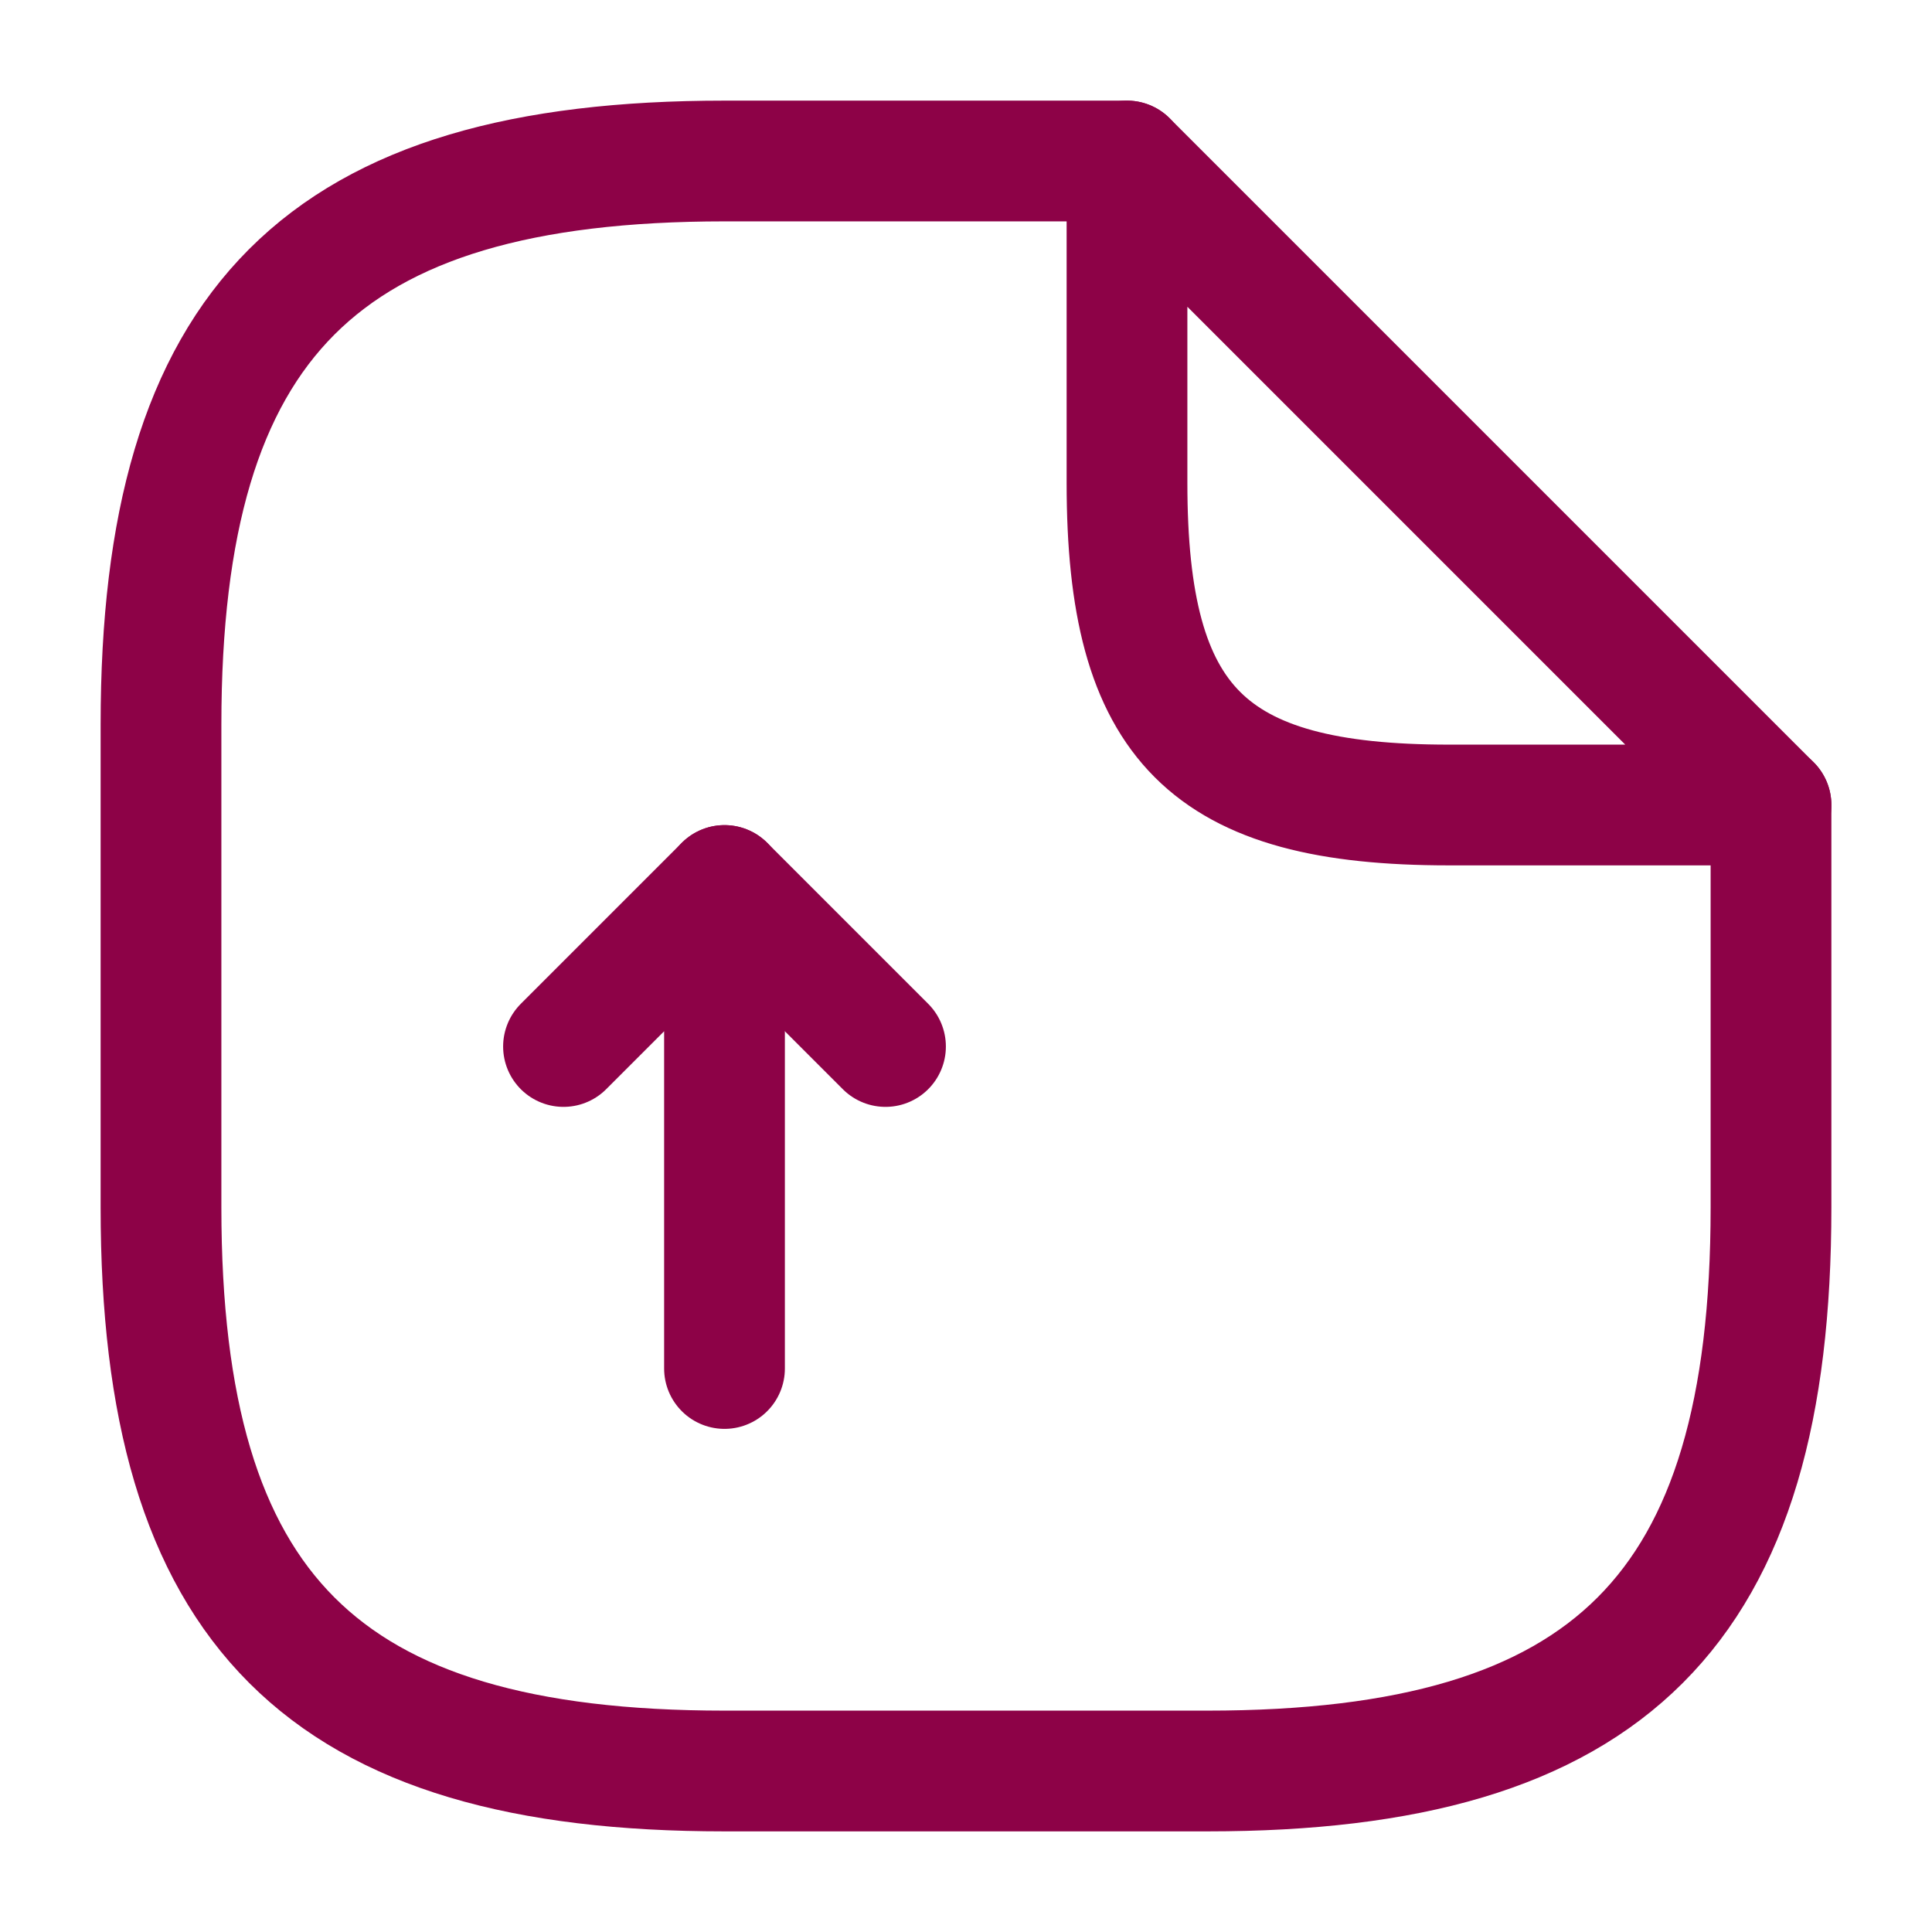
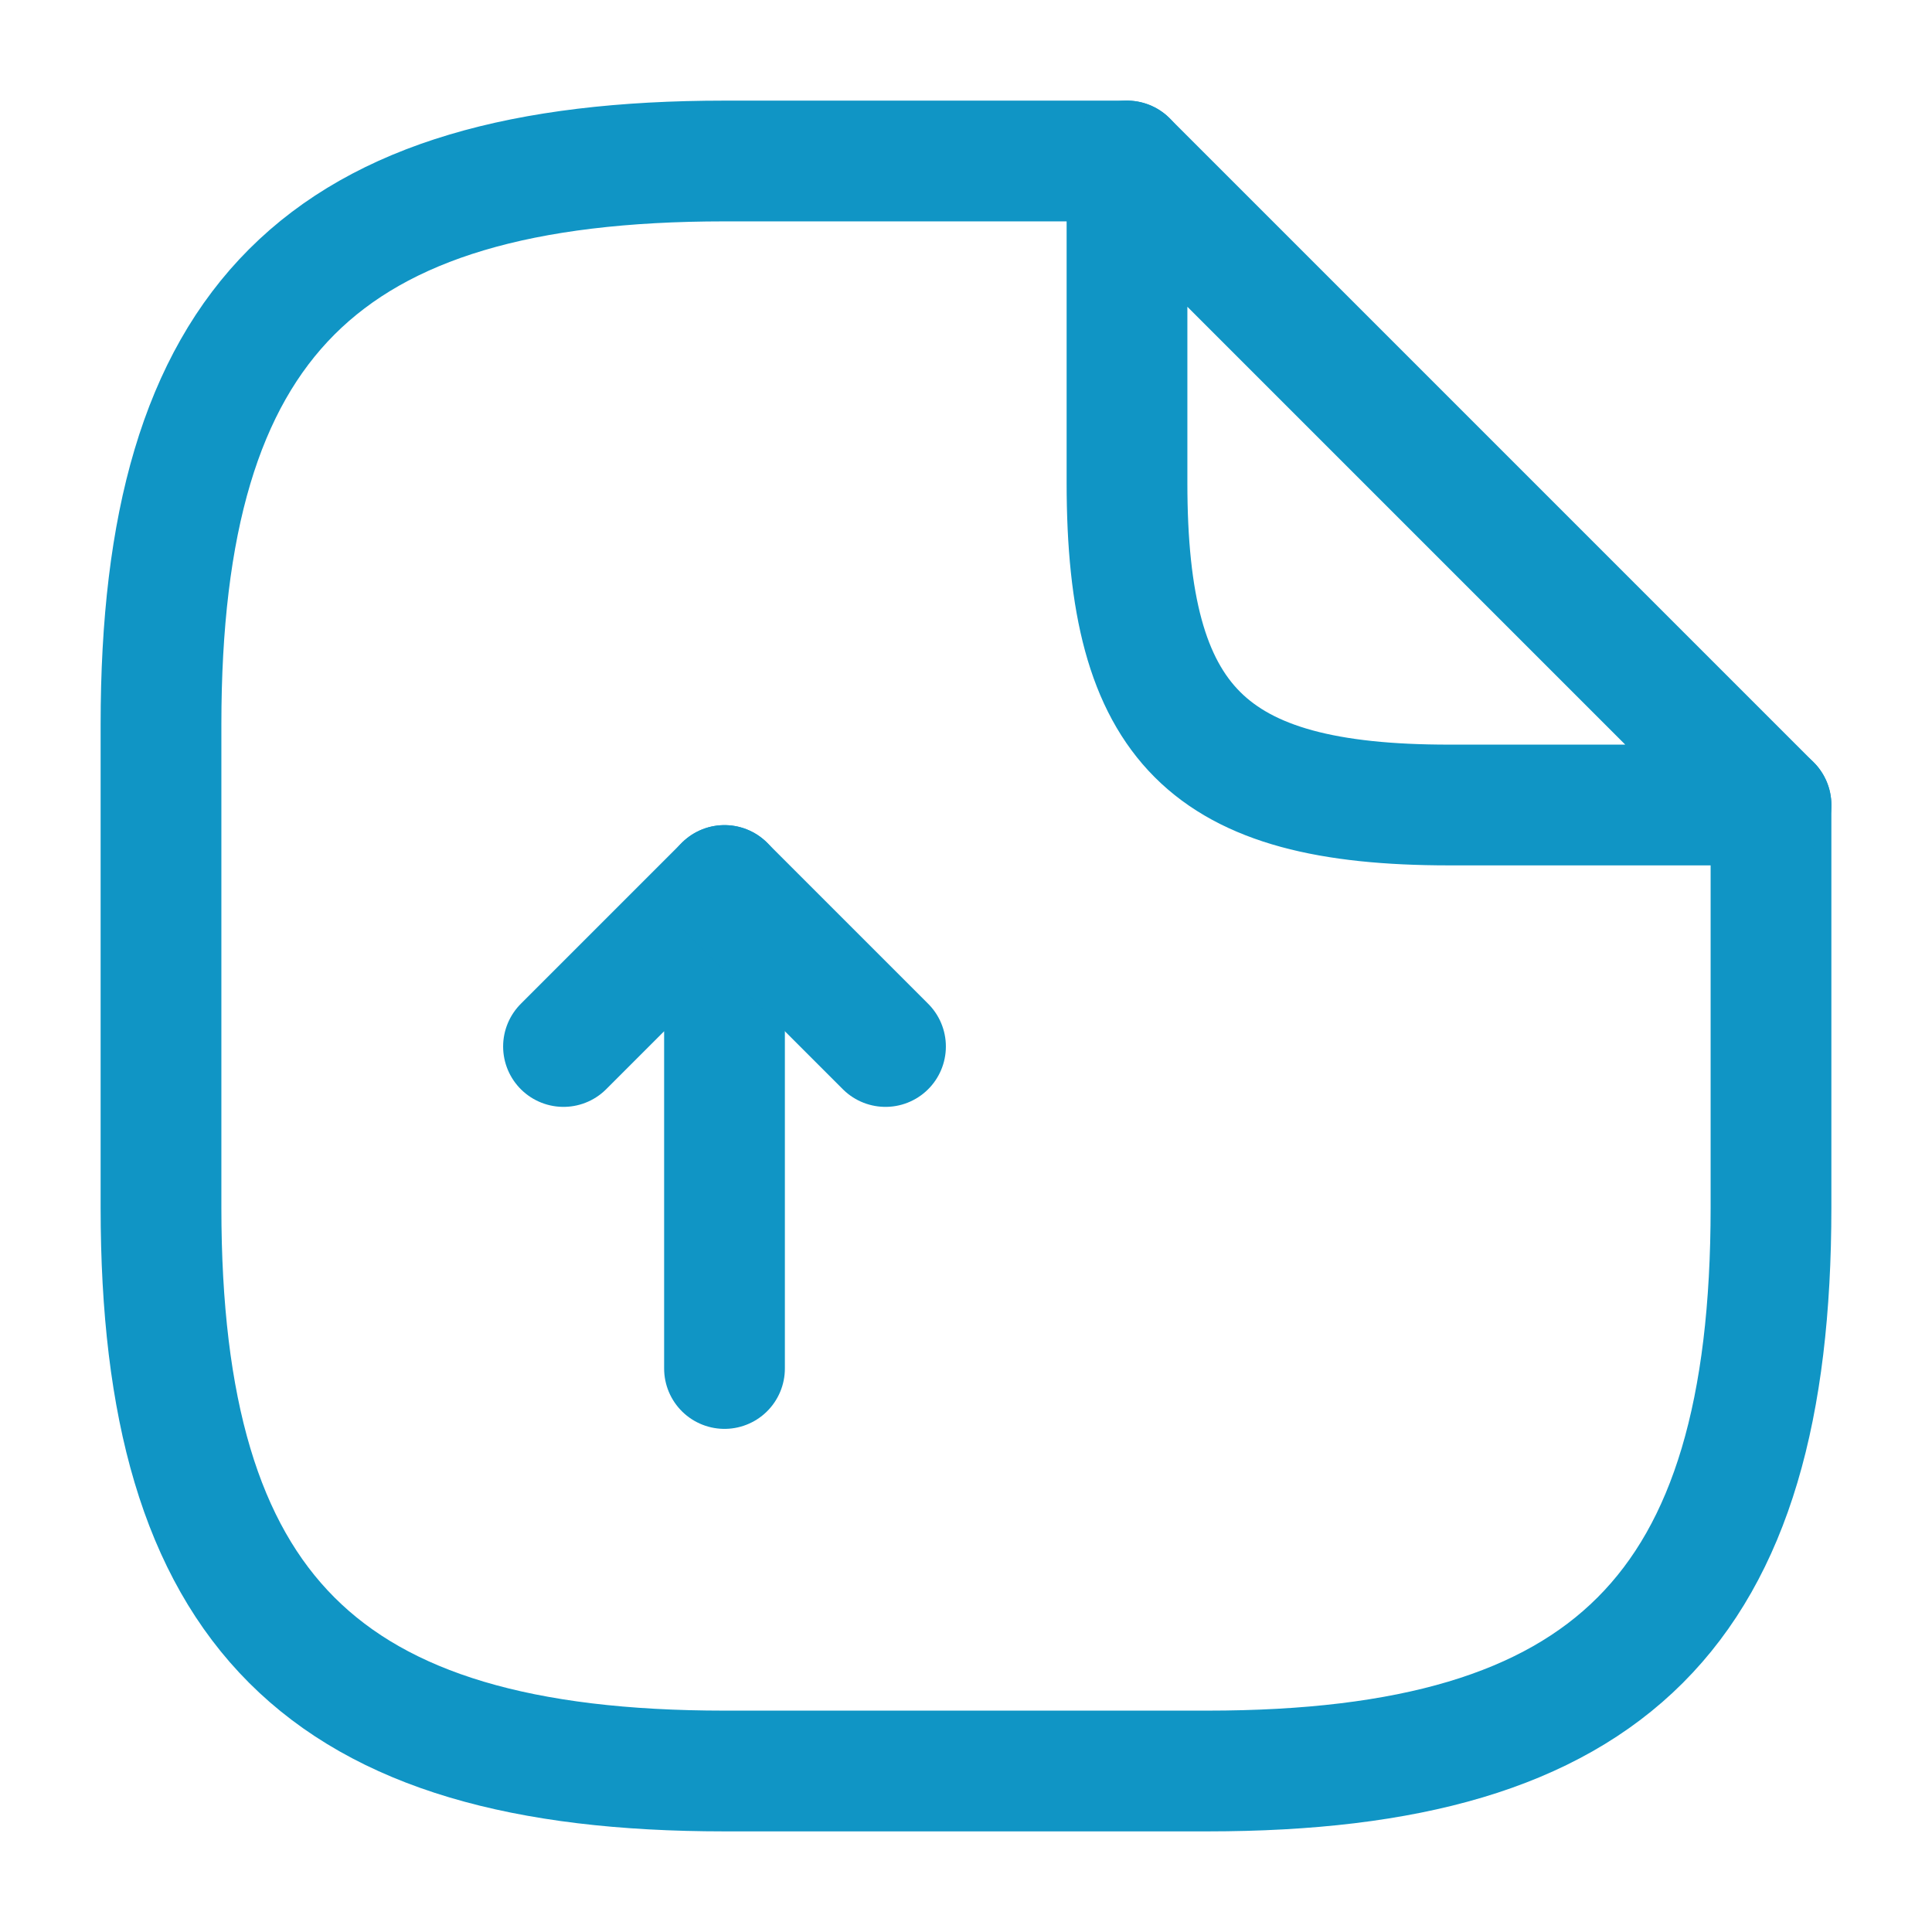
<svg xmlns="http://www.w3.org/2000/svg" width="24" height="24" viewBox="0 0 24 24" fill="none">
-   <path d="M9 17V11L7 13" stroke="#8D0247" stroke-width="1.5" stroke-linecap="round" stroke-linejoin="round" />
-   <path d="M9 11L11 13" stroke="#8D0247" stroke-width="1.5" stroke-linecap="round" stroke-linejoin="round" />
-   <path d="M22 10V15C22 20 20 22 15 22H9C4 22 2 20 2 15V9C2 4 4 2 9 2H14" stroke="#8D0247" stroke-width="1.5" stroke-linecap="round" stroke-linejoin="round" />
-   <path d="M22 10H18C15 10 14 9 14 6V2L22 10Z" stroke="#8D0247" stroke-width="1.5" stroke-linecap="round" stroke-linejoin="round" />
+   <path d="M9 17V11L7 13" stroke="#1095C5" stroke-width="1.5" stroke-linecap="round" stroke-linejoin="round" />
+   <path d="M9 11L11 13" stroke="#1095C5" stroke-width="1.5" stroke-linecap="round" stroke-linejoin="round" />
+   <path d="M22 10V15C22 20 20 22 15 22H9C4 22 2 20 2 15V9C2 4 4 2 9 2H14" stroke="#1095C5" stroke-width="1.5" stroke-linecap="round" stroke-linejoin="round" />
+   <path d="M22 10H18C15 10 14 9 14 6V2L22 10Z" stroke="#1095C5" stroke-width="1.5" stroke-linecap="round" stroke-linejoin="round" />
</svg>
